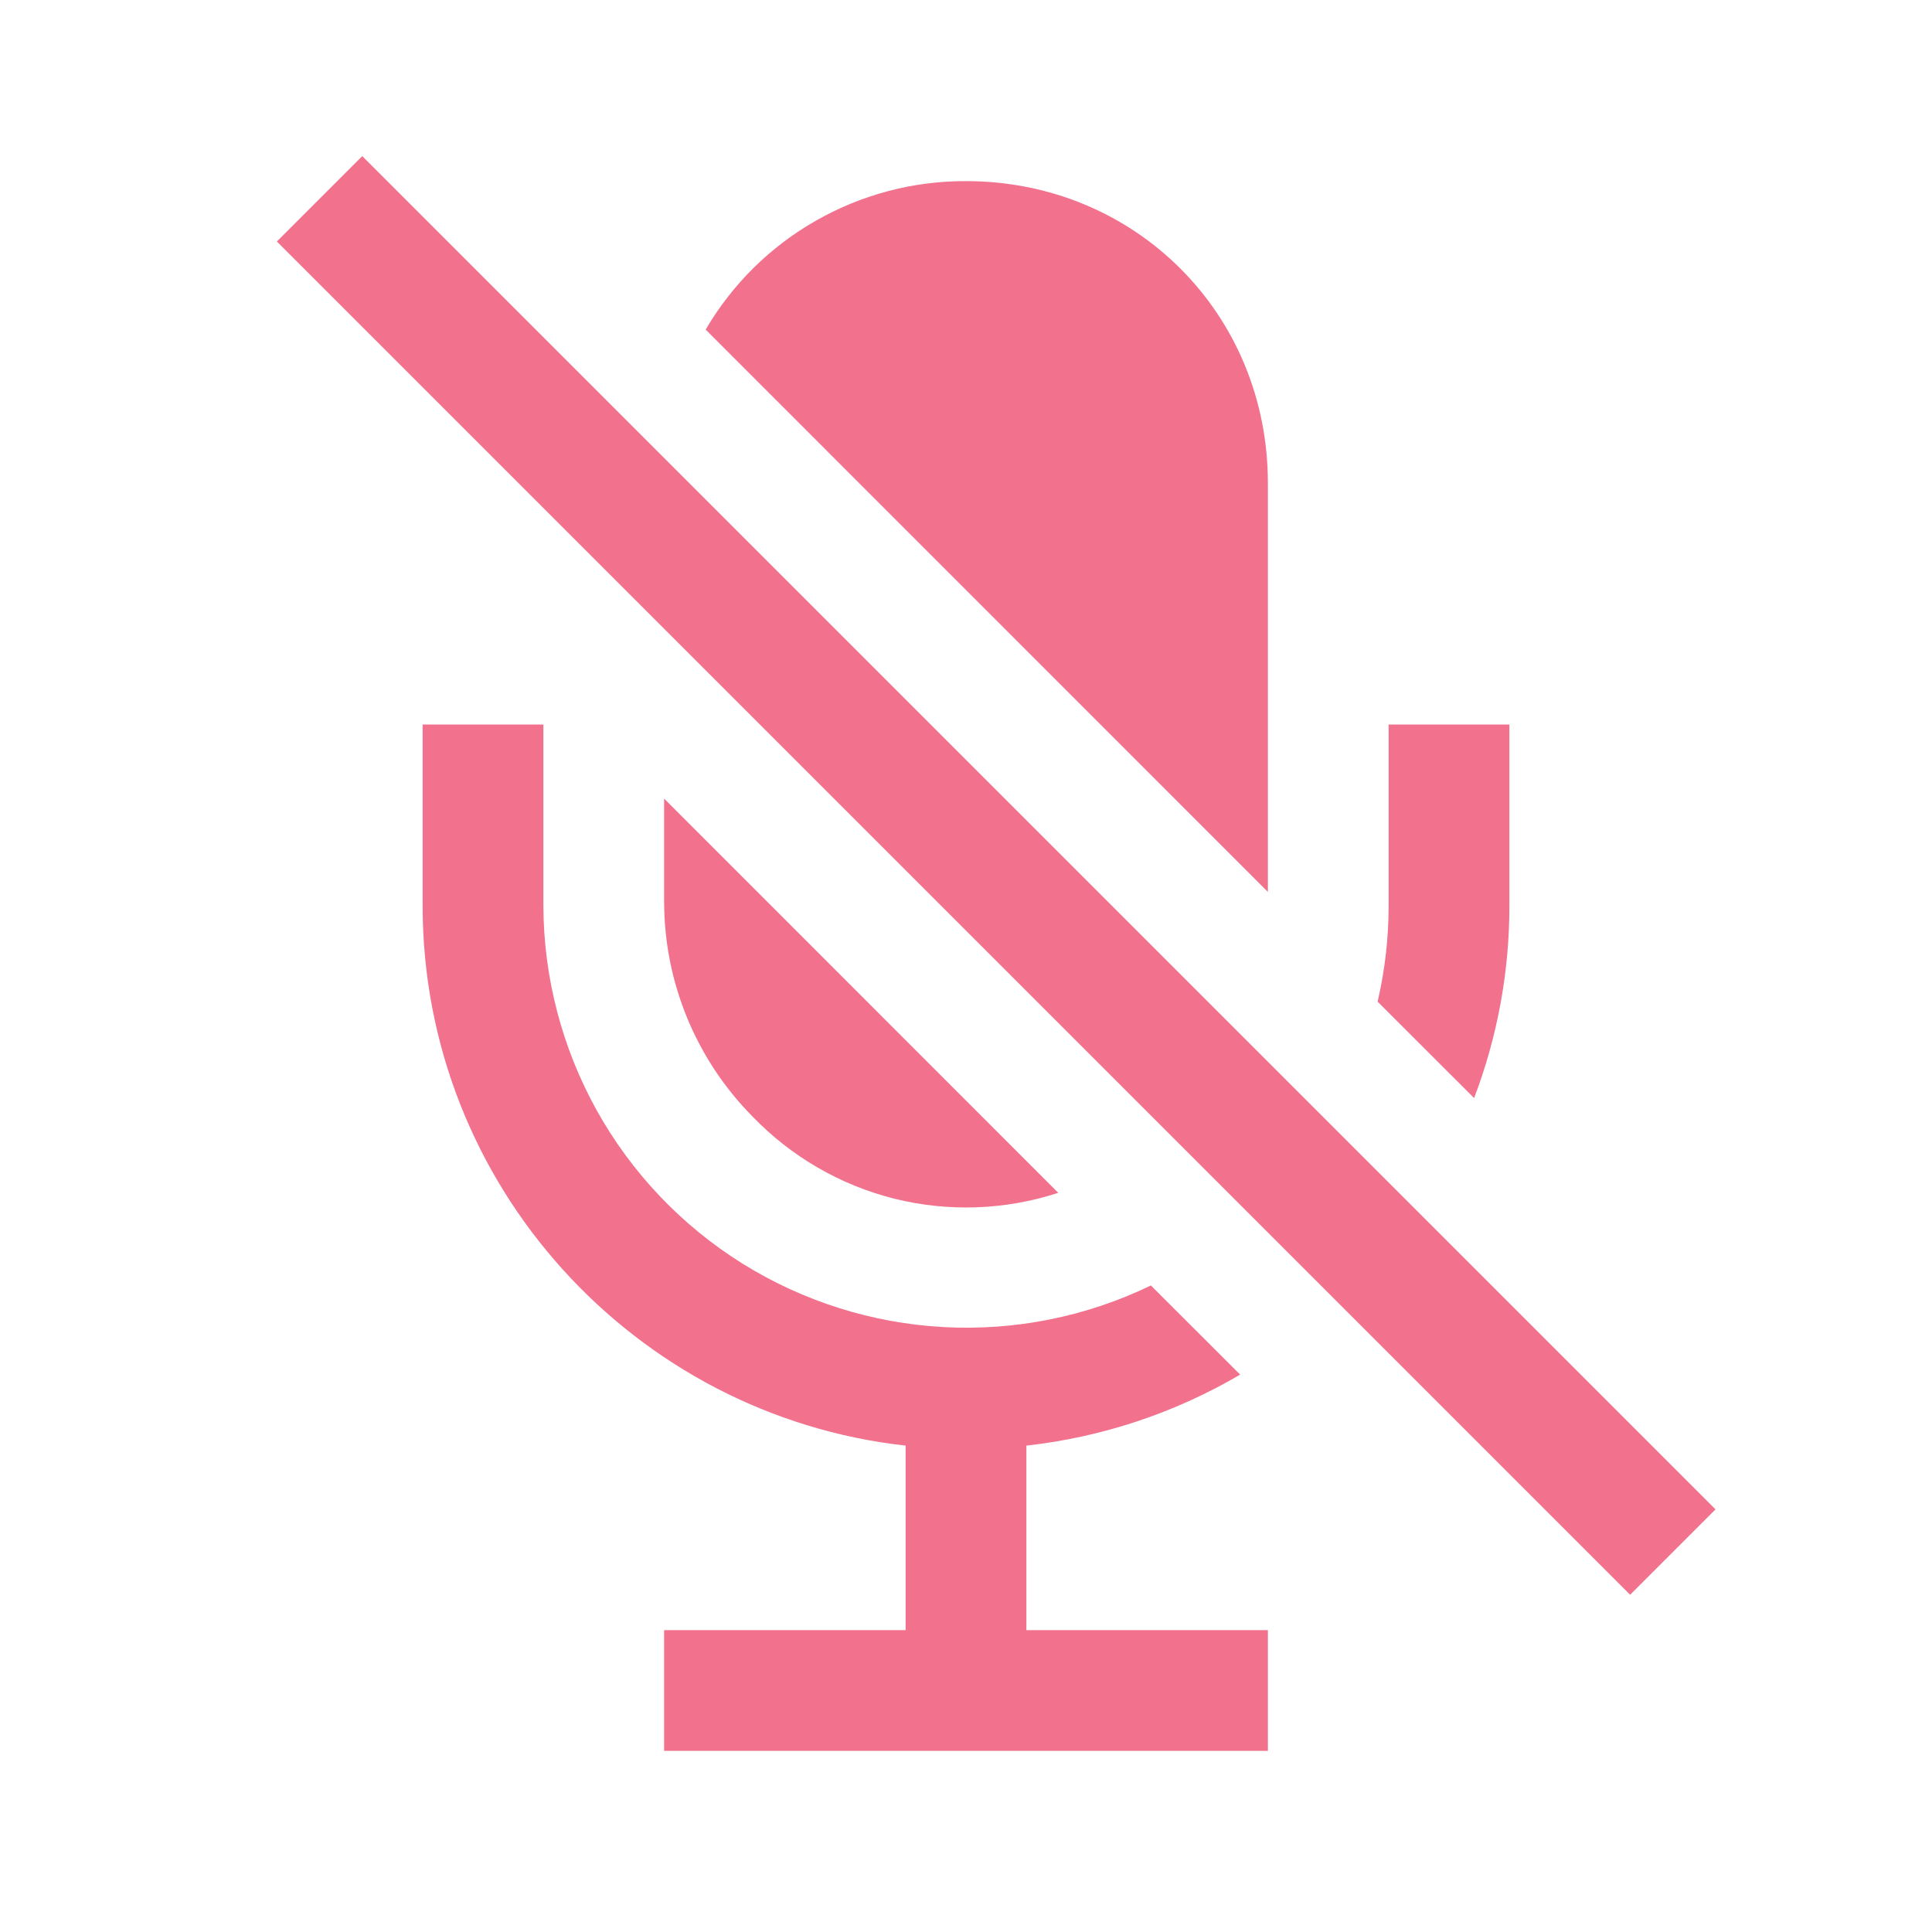
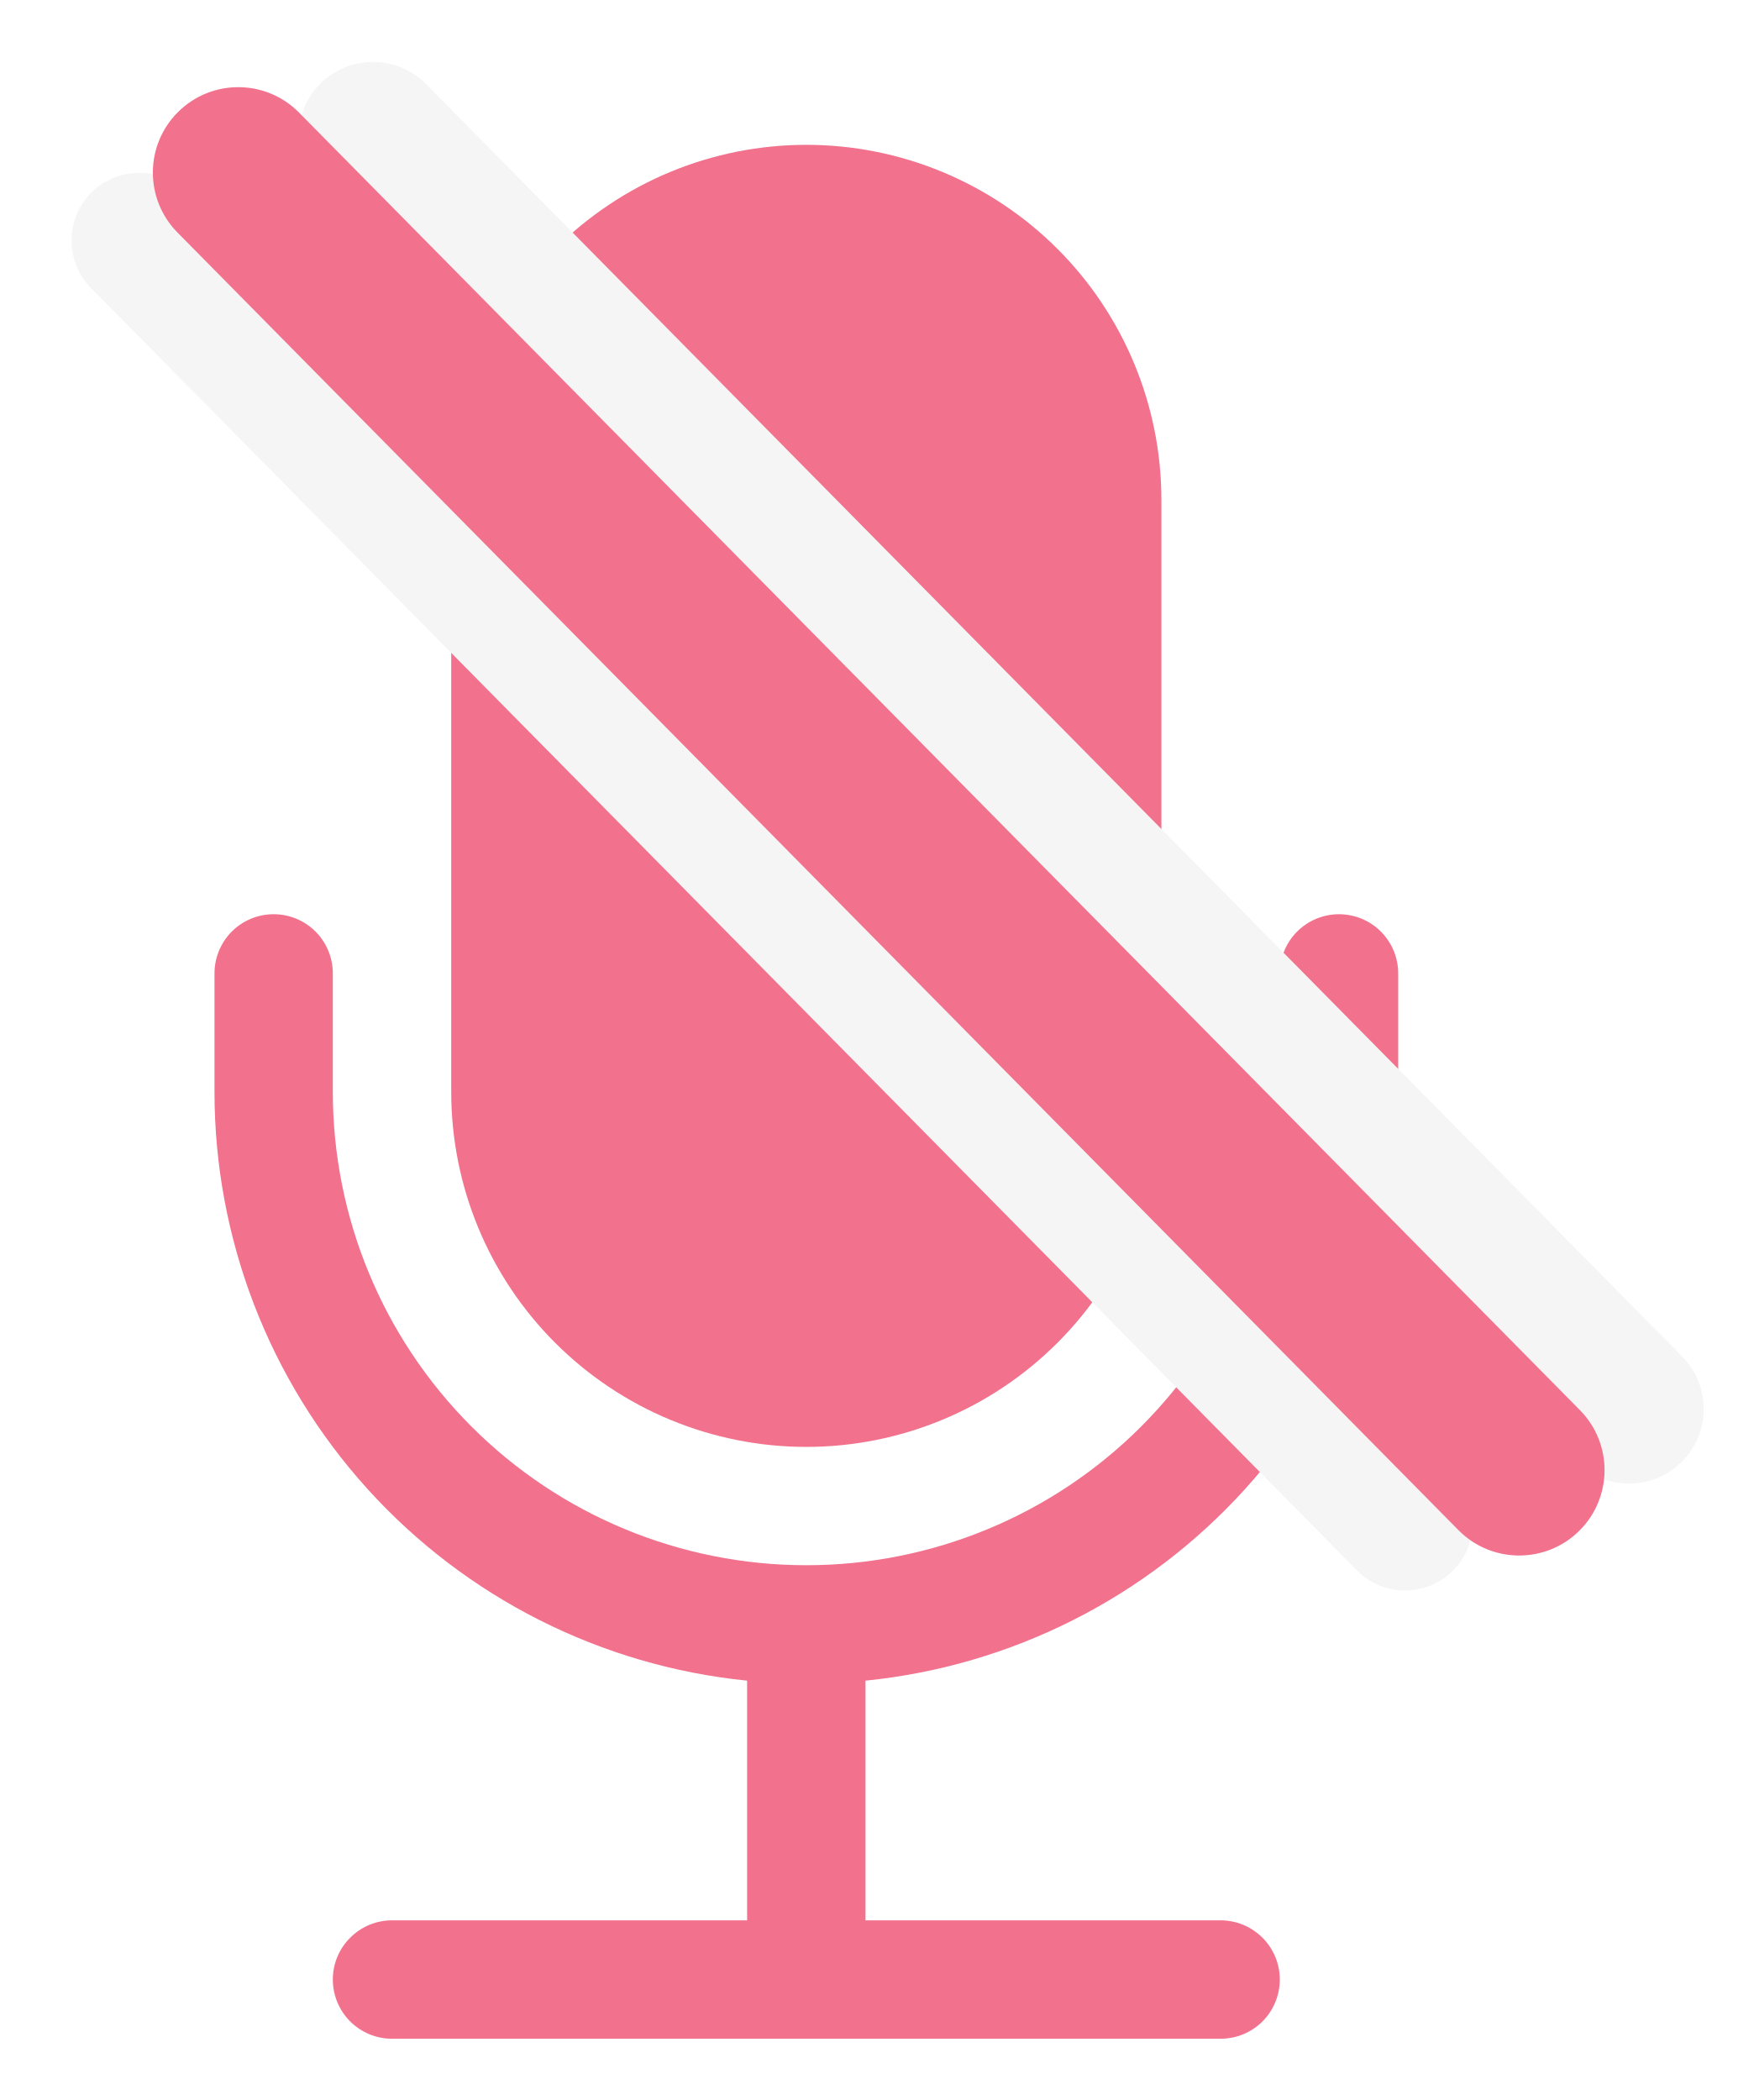
- <svg xmlns="http://www.w3.org/2000/svg" width="20" height="20" viewBox="0 0 20 20" fill="none">
-   <path d="M16.875 15.625L3.75 2.5" stroke="#F2718D" stroke-width="1.25" stroke-miterlimit="10" stroke-linecap="square" />
-   <path d="M14.375 7.5V9.375C14.375 9.71 14.337 10.043 14.261 10.369L15.26 11.367C15.502 10.731 15.626 10.056 15.625 9.375V7.5H14.375ZM10.625 16.875V14.965C11.406 14.878 12.16 14.628 12.838 14.23L11.914 13.307C11.247 13.63 10.509 13.778 9.769 13.738C9.029 13.698 8.312 13.471 7.683 13.079C7.055 12.686 6.536 12.14 6.176 11.492C5.817 10.845 5.627 10.116 5.625 9.375V7.5H4.375V9.375C4.375 12.266 6.566 14.653 9.375 14.965V16.875H6.875V18.125H13.125V16.875H10.625ZM13.125 9.233V5C13.125 3.248 11.752 1.875 10 1.875C9.456 1.873 8.92 2.014 8.447 2.284C7.974 2.553 7.58 2.942 7.305 3.412" fill="#F2718D" />
-   <path d="M6.875 8.267V9.336C6.876 10.169 7.205 10.967 7.791 11.559C8.191 11.974 8.7 12.269 9.259 12.409C9.819 12.548 10.407 12.527 10.955 12.348L6.875 8.267Z" fill="#F2718D" />
+ <svg xmlns="http://www.w3.org/2000/svg" width="24" height="29" viewBox="0 0 24 29" fill="none">
+   <path d="M6.231 6.904C6.231 5.603 6.747 4.356 7.667 3.436C8.587 2.517 9.834 2 11.135 2C12.435 2 13.682 2.517 14.602 3.436C15.522 4.356 16.038 5.603 16.038 6.904V15.077C16.038 16.378 15.522 17.625 14.602 18.544C13.682 19.464 12.435 19.981 11.135 19.981C9.834 19.981 8.587 19.464 7.667 18.544C6.747 17.625 6.231 16.378 6.231 15.077V6.904Z" fill="#F2718D" />
+   <path d="M3.779 12.625C3.996 12.625 4.203 12.711 4.357 12.864C4.51 13.018 4.596 13.226 4.596 13.442V15.077C4.596 16.811 5.285 18.474 6.511 19.7C7.737 20.927 9.4 21.615 11.135 21.615C12.869 21.615 14.532 20.927 15.758 19.7C16.984 18.474 17.673 16.811 17.673 15.077V13.442C17.673 13.226 17.759 13.018 17.913 12.864C18.066 12.711 18.274 12.625 18.49 12.625C18.707 12.625 18.915 12.711 19.068 12.864C19.222 13.018 19.308 13.226 19.308 13.442V15.077C19.308 17.103 18.555 19.057 17.196 20.56C15.837 22.062 13.968 23.006 11.952 23.209V26.519H16.856C17.073 26.519 17.28 26.605 17.434 26.759C17.587 26.912 17.673 27.12 17.673 27.337C17.673 27.553 17.587 27.761 17.434 27.915C17.28 28.068 17.073 28.154 16.856 28.154H5.413C5.197 28.154 4.989 28.068 4.836 27.915C4.682 27.761 4.596 27.553 4.596 27.337C4.596 27.12 4.682 26.912 4.836 26.759C4.989 26.605 5.197 26.519 5.413 26.519H10.317V23.209C8.301 23.006 6.432 22.062 5.073 20.56C3.714 19.057 2.962 17.103 2.962 15.077V13.442C2.962 13.226 3.048 13.018 3.201 12.864C3.354 12.711 3.562 12.625 3.779 12.625Z" fill="#F2718D" />
+   <rect x="3.693" y="1.876" width="2.061" height="26.752" rx="1.031" transform="rotate(-44.6291 3.69342 1.87567)" fill="#F5F5F5" />
+   <rect x="0.601" y="3.312" width="1.868" height="26.752" rx="0.934" transform="rotate(-44.6291 0.601059 3.3125)" fill="#F5F5F5" />
+   <rect x="1.623" y="2.372" width="2.358" height="27.537" rx="1.179" transform="rotate(-44.6291 1.62282 2.37234)" fill="#F2718D" />
</svg>
